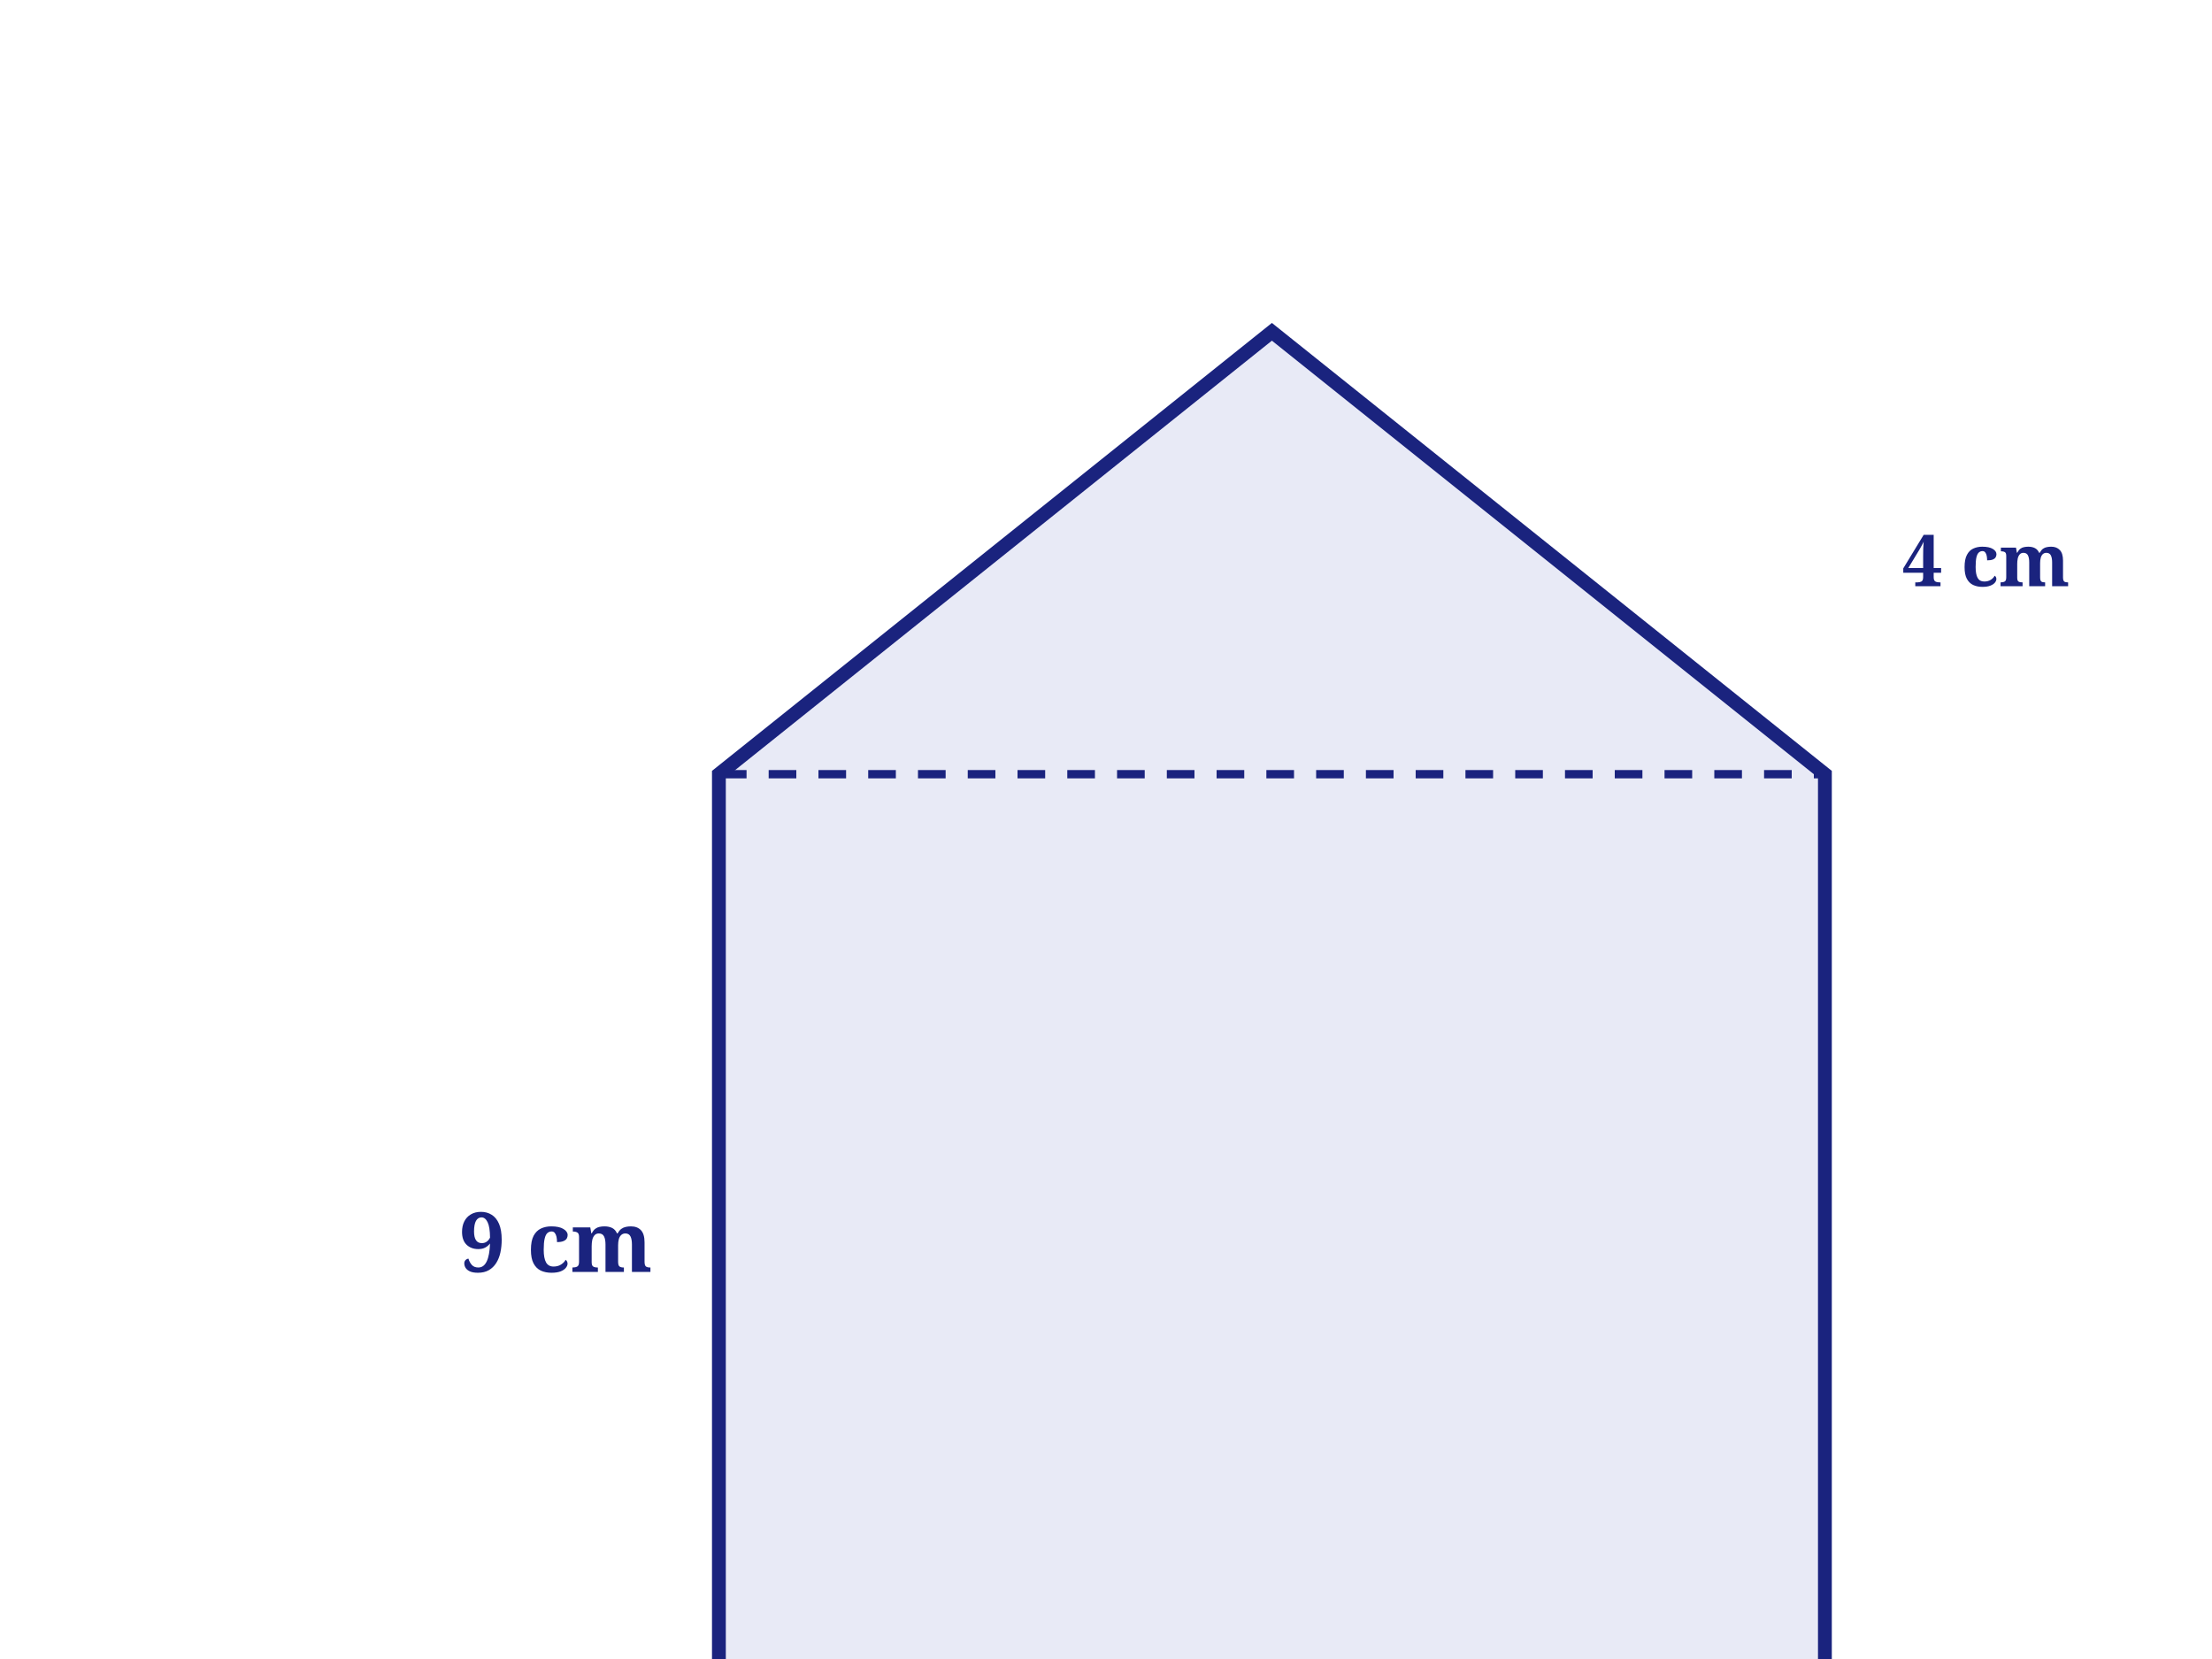
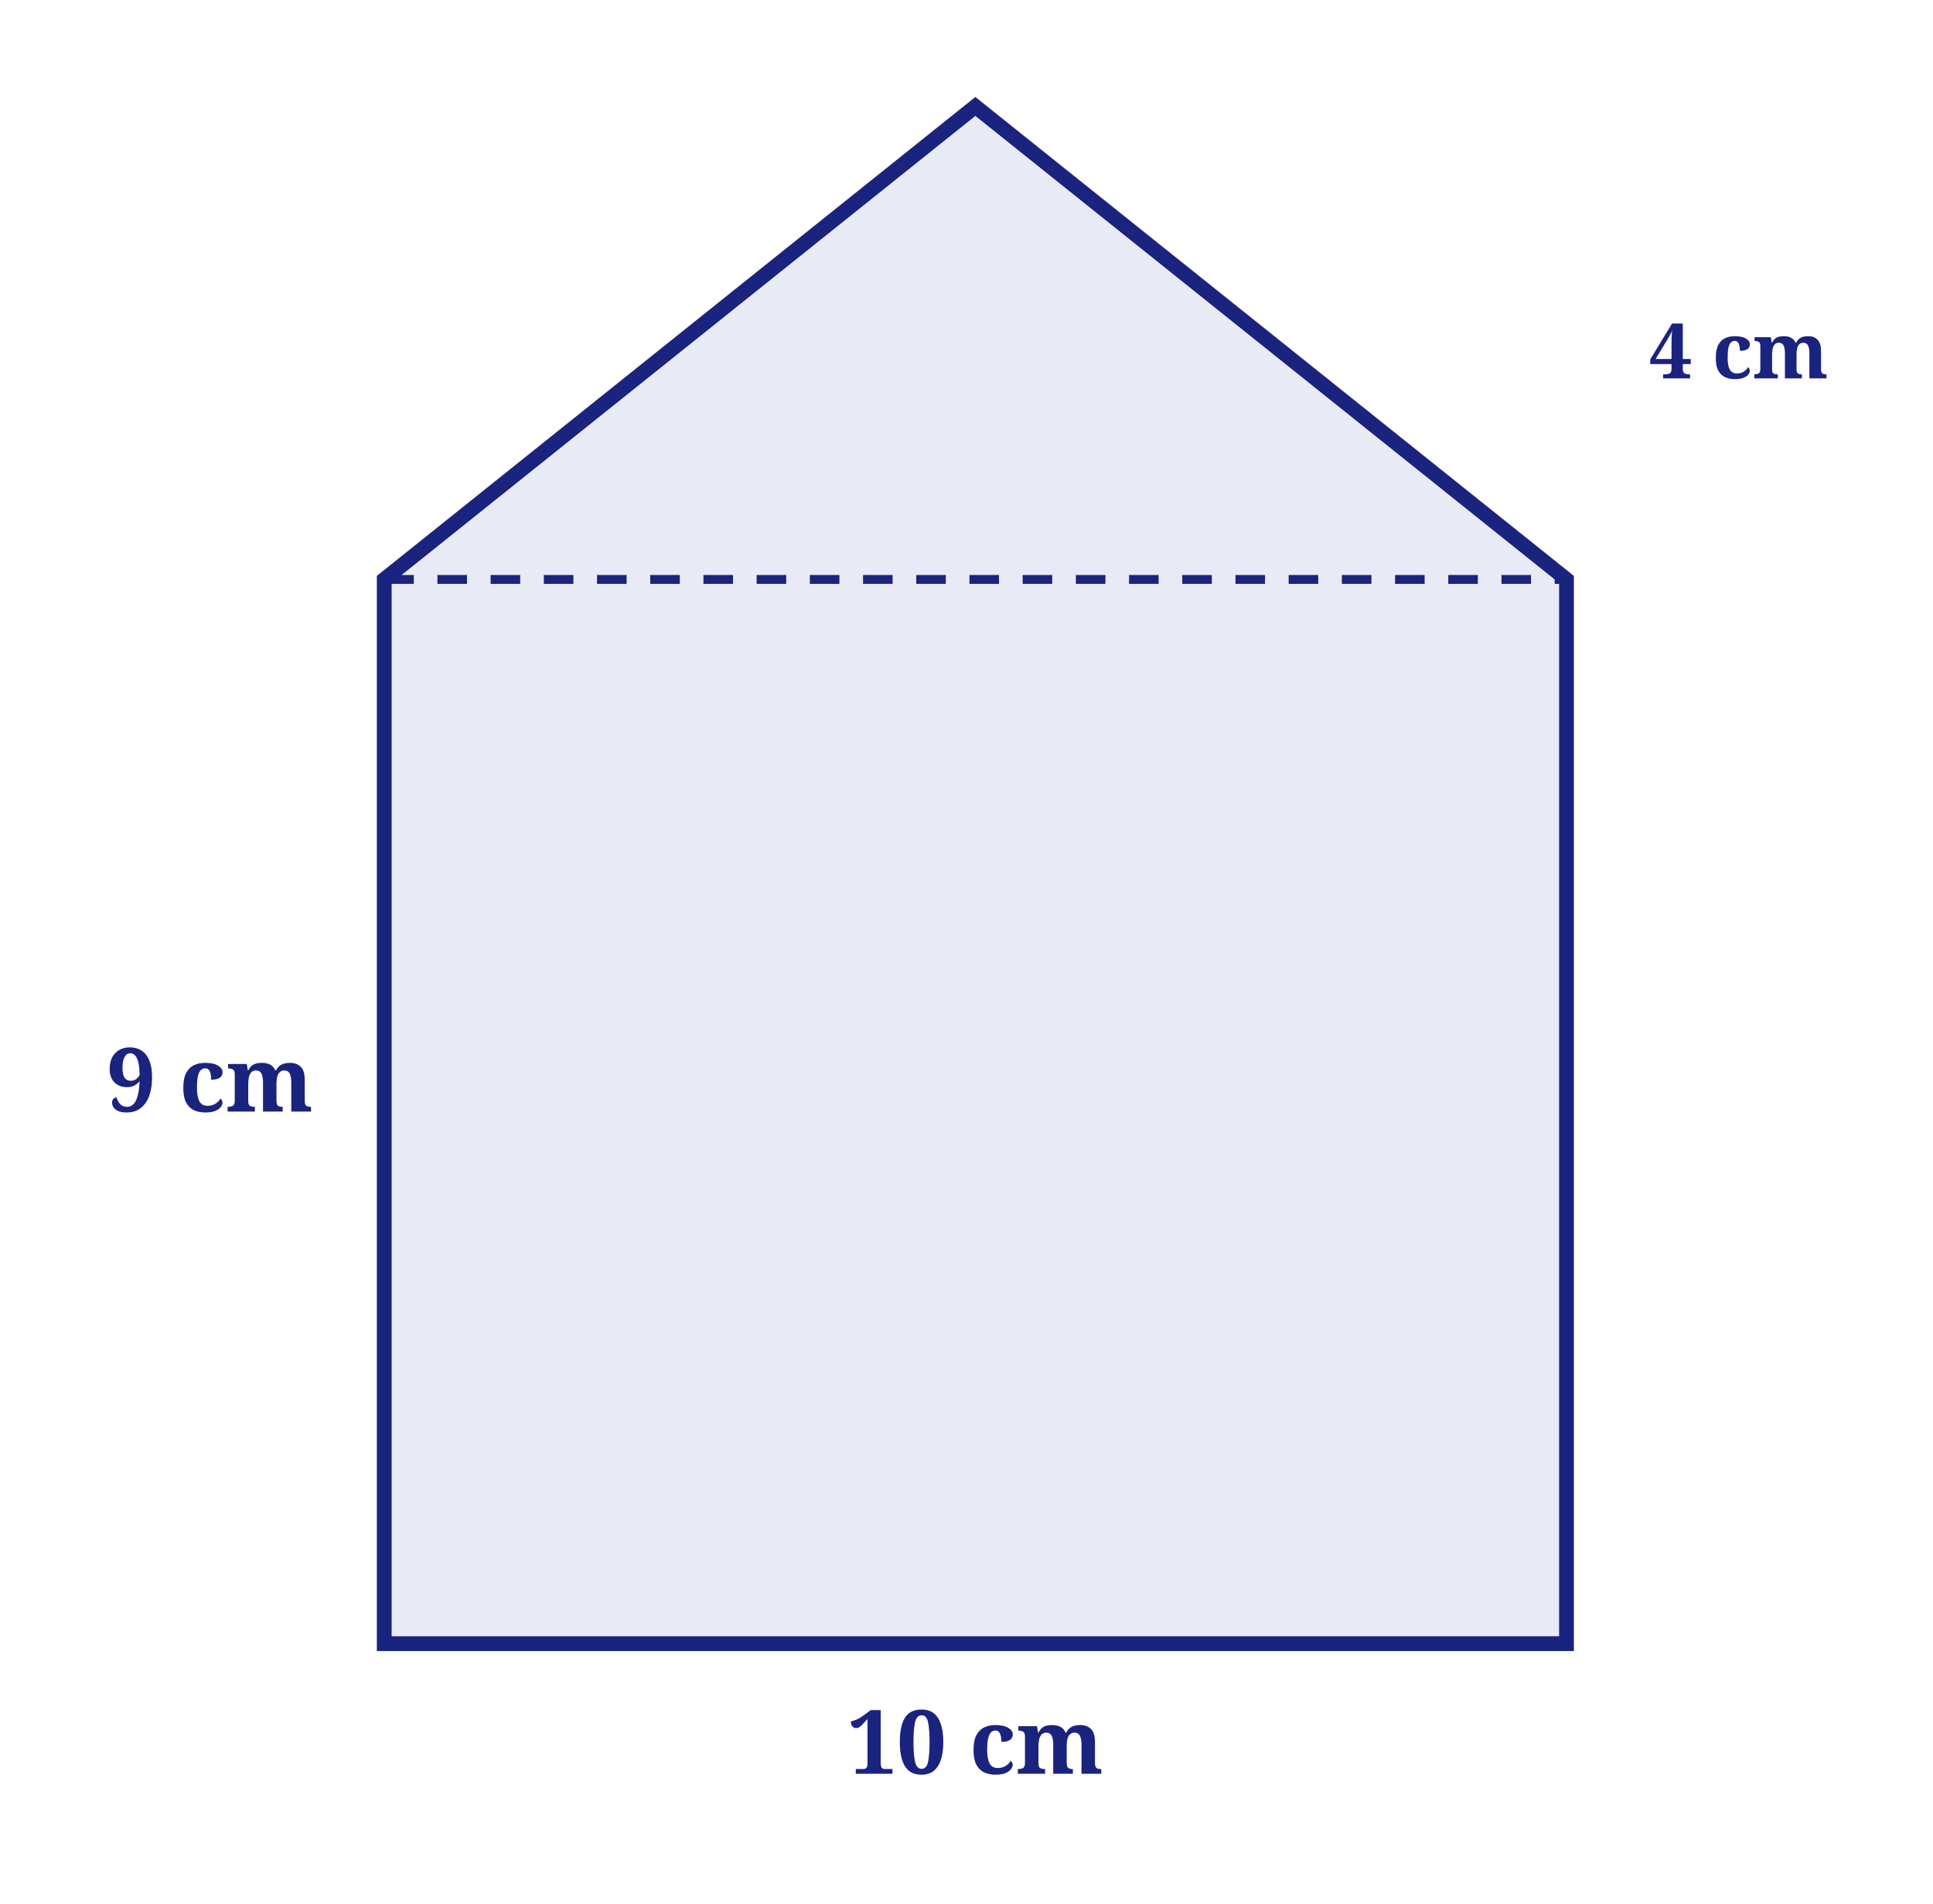
- <svg xmlns="http://www.w3.org/2000/svg" viewBox="0 0 400 300" role="img" aria-labelledby="t d">
-   <rect x="0" y="0" width="400" height="300" fill="#ffffff" />
+ <svg xmlns="http://www.w3.org/2000/svg" viewBox="65 42 327 322" role="img" aria-labelledby="t d">
+   <rect x="65" y="42" width="327" height="322" fill="#ffffff" />
  <polygon points="130,140 230,60 330,140 330,320 130,320" fill="#e8eaf6" stroke="#1a237e" stroke-width="2.5" />
  <line x1="130" y1="140" x2="330" y2="140" stroke="#1a237e" stroke-width="1.5" stroke-dasharray="5,4" />
  <text x="230" y="342" text-anchor="middle" font-size="15" fill="#1a237e" font-weight="600" font-family="Georgia, serif">10 cm</text>
  <text x="118" y="230" text-anchor="end" font-size="15" fill="#1a237e" font-weight="600" font-family="Georgia, serif">9 cm</text>
  <text x="344" y="106" text-anchor="start" font-size="13" fill="#1a237e" font-weight="600" font-family="Georgia, serif">4 cm</text>
</svg>
